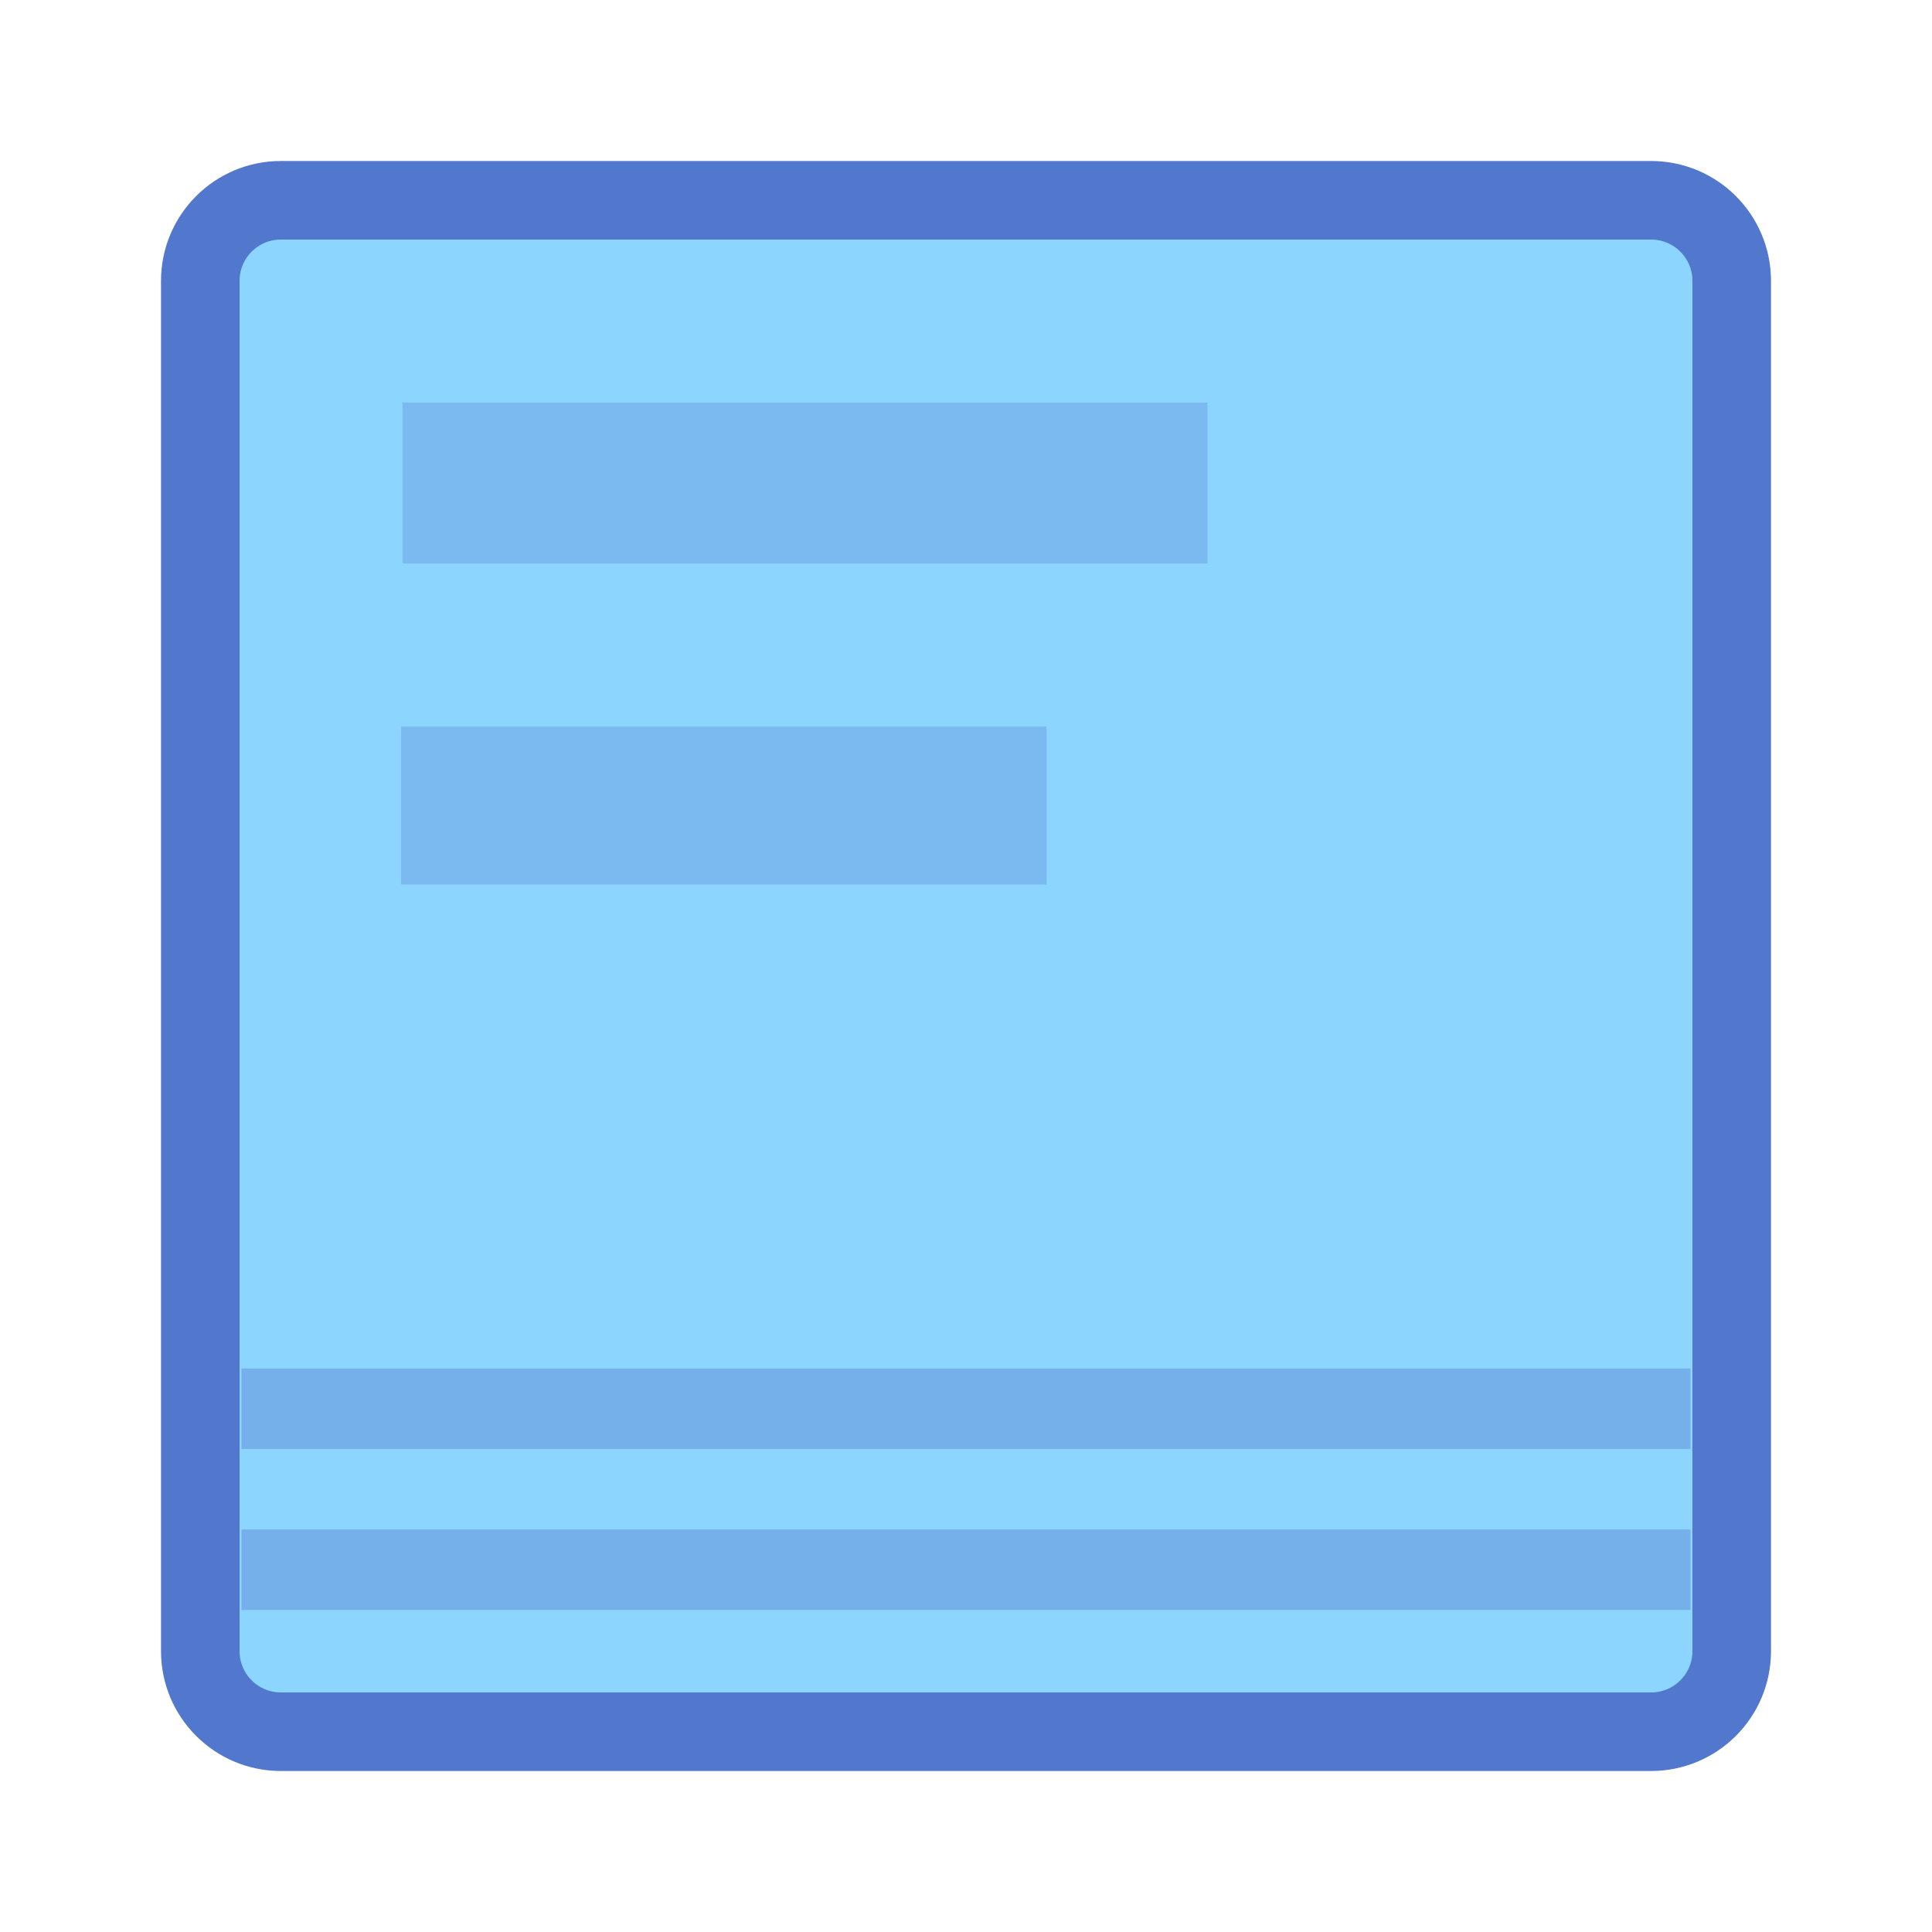
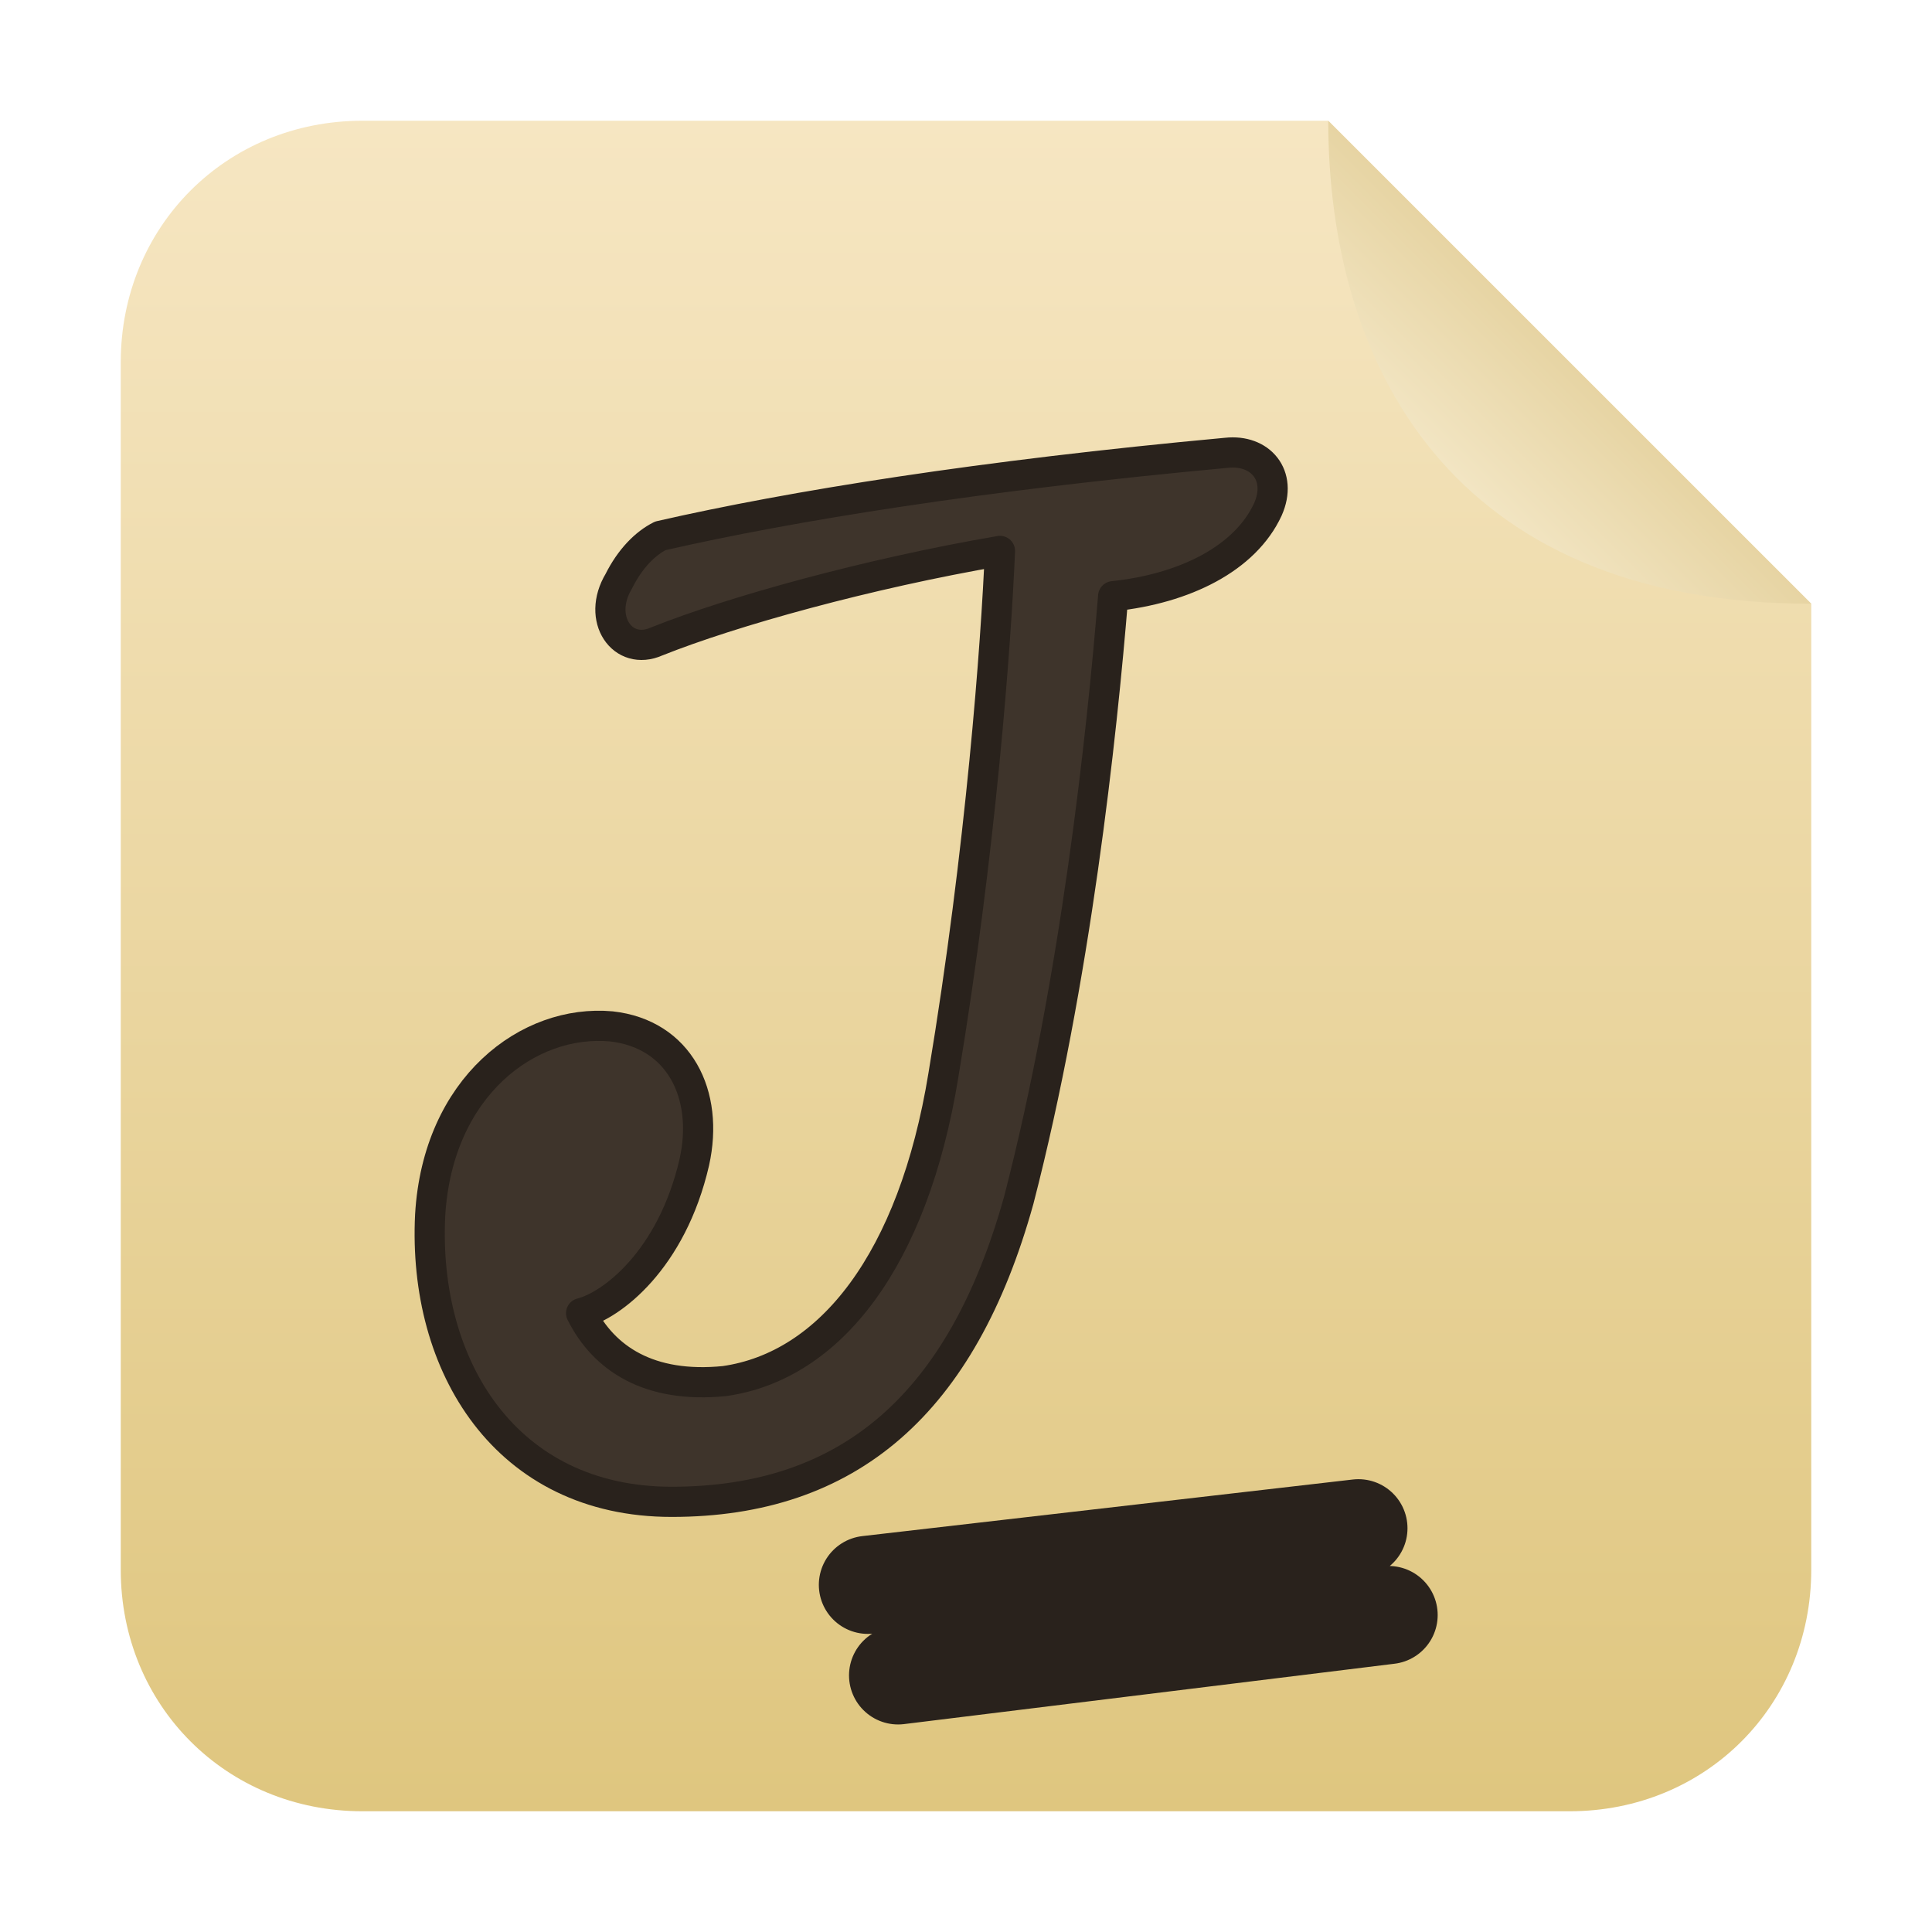
- <svg xmlns="http://www.w3.org/2000/svg" xmlns:xlink="http://www.w3.org/1999/xlink" version="1.1" width="24" height="24" id="svg3426">
-   <defs id="defs3428">
-     <linearGradient id="linearGradient4291">
-       <stop id="stop4293" style="stop-color:#ffea86;stop-opacity:1" offset="0" />
-       <stop id="stop4295" style="stop-color:#ffd846;stop-opacity:1" offset="1" />
+ <svg xmlns="http://www.w3.org/2000/svg" viewBox="0 0 512 512" width="512" height="512">
+   <defs>
+     <linearGradient id="note-grad" x1="0%" y1="0%" x2="0%" y2="100%">
+       <stop offset="0%" stop-color="#F6E6C2" />
+       <stop offset="100%" stop-color="#DFC67F" />
    </linearGradient>
-     <radialGradient cx="4.993" cy="43.5" r="2.5" fx="4.993" fy="43.5" id="radialGradient3152" xlink:href="#linearGradient3688-166-749" gradientUnits="userSpaceOnUse" gradientTransform="matrix(2.003784,0,0,1.4,27.98813,-17.4)" />
-     <linearGradient id="linearGradient3688-166-749">
-       <stop id="stop2883" style="stop-color:#181818;stop-opacity:1" offset="0" />
-       <stop id="stop2885" style="stop-color:#181818;stop-opacity:0" offset="1" />
+     <linearGradient id="fold-grad" x1="0%" y1="100%" x2="100%" y2="0%">
+       <stop offset="0%" stop-color="#FFF8E6" />
+       <stop offset="100%" stop-color="#CEB060" />
    </linearGradient>
-     <radialGradient cx="4.993" cy="43.5" r="2.5" fx="4.993" fy="43.5" id="radialGradient3154" xlink:href="#linearGradient3688-464-309" gradientUnits="userSpaceOnUse" gradientTransform="matrix(2.003784,0,0,1.4,-20.01187,-104.4)" />
-     <linearGradient id="linearGradient3688-464-309">
-       <stop id="stop2889" style="stop-color:#181818;stop-opacity:1" offset="0" />
-       <stop id="stop2891" style="stop-color:#181818;stop-opacity:0" offset="1" />
-     </linearGradient>
-     <linearGradient x1="25.058" y1="47.028" x2="25.058" y2="39.999" id="linearGradient3156" xlink:href="#linearGradient3702-501-757" gradientUnits="userSpaceOnUse" />
-     <linearGradient id="linearGradient3702-501-757">
-       <stop id="stop2895" style="stop-color:#181818;stop-opacity:0" offset="0" />
-       <stop id="stop2897" style="stop-color:#181818;stop-opacity:1" offset="0.5" />
-       <stop id="stop2899" style="stop-color:#181818;stop-opacity:0" offset="1" />
-     </linearGradient>
-     <linearGradient id="linearGradient3924-64">
-       <stop id="stop3926-3-6" style="stop-color:#ffffff;stop-opacity:1" offset="0" />
-       <stop id="stop3928-0" style="stop-color:#ffd75e;stop-opacity:0.388" offset="0" />
-       <stop id="stop3930-3-59" style="stop-color:#ffffff;stop-opacity:0.157" offset="1" />
-       <stop id="stop3932-0" style="stop-color:#d3a700;stop-opacity:0.392" offset="1" />
-     </linearGradient>
-     <linearGradient y2="41.414" x2="24" y1="6.591" x1="24" gradientTransform="matrix(0.4594595,0,0,0.4594595,0.9742189,0.9717506)" gradientUnits="userSpaceOnUse" id="linearGradient3101" xlink:href="#linearGradient3924-64" />
-     <linearGradient id="linearGradient2867-449-88-871-390-598-476-591-434-148-57-177-8-3-3-6-4-8-8-8-5-7-8">
-       <stop offset="0" style="stop-color:#ffde79;stop-opacity:0" id="stop3750-1-0-7-6-6-1-3-9-3-9-2" />
-       <stop offset="1" style="stop-color:#ffe172;stop-opacity:1" id="stop3754-1-8-5-2-7-6-7-1-9-1-0" />
-     </linearGradient>
-     <radialGradient gradientTransform="matrix(0,2.892888,-3.551543,0,47.76797,-26.60903)" gradientUnits="userSpaceOnUse" xlink:href="#linearGradient2867-449-88-871-390-598-476-591-434-148-57-177-8-3-3-6-4-8-8-8-5-7-8" id="radialGradient3988-3-3" fy="9.957" fx="6.953" r="12.672" cy="9.957" cx="6.953" />
+     <clipPath id="note-outline-clip">
+       <path d="M 96 32 L 352 32 L 480 160 L 480 416 C 480 452 452 480 416 480 L 96 480 C 60 480 32 452 32 416 L 32 96 C 32 60 60 32 96 32 Z" />
+     </clipPath>
+     <clipPath id="hazard-band-clip-small">
+       <path d="M 32 440 L 480 440 L 480 416 C 480 452 452 480 416 480 L 96 480 C 60 480 32 452 32 416 Z" />
+     </clipPath>
  </defs>
-   <rect width="19.024" height="19.024" rx="1.001" ry="1.001" x="2.488" y="2.488" id="rect5505-21-8-1-3" style="color:#000000;display:inline;overflow:visible;visibility:visible;opacity:1;fill:#8cd5ff;fill-opacity:1;stroke:#5278ce;stroke-width:0.976;stroke-miterlimit:4;stroke-dasharray:none;stroke-opacity:1;marker:none;enable-background:accumulate" />
-   <rect style="opacity:0.3;fill:#5278ce;fill-opacity:1;fill-rule:nonzero;stroke:none;stroke-opacity:1" id="rect4305" width="10" height="2" x="5" y="5" rx="0" ry="0" />
-   <rect style="opacity:0.3;fill:#5278ce;fill-opacity:1;fill-rule:nonzero;stroke:none;stroke-opacity:1" id="rect4305-7" width="8.018" height="1.962" x="4.983" y="9.025" rx="0" ry="0" />
-   <rect style="opacity:0.4;fill:#5278ce;fill-opacity:1;fill-rule:nonzero;stroke:none;stroke-opacity:1" id="rect4305-3" width="18" height="1" x="3" y="17" rx="0" ry="0" />
-   <rect style="opacity:0.4;fill:#5278ce;fill-opacity:1;fill-rule:nonzero;stroke:none;stroke-opacity:1" id="rect4305-3-6" width="18" height="1" x="3" y="19" rx="0" ry="0" />
+   <path d="M 96 32 L 352 32 L 480 160 L 480 416 C 480 452 452 480 416 480 L 96 480 C 60 480 32 452 32 416 L 32 96 C 32 60 60 32 96 32 Z" fill="url(#note-grad)" />
+   <path d="M 352 32 C 352 96 384 160 480 160 Z" fill="url(#fold-grad)" />
+   <path d="     M 175 142     C 210 134 260 126 325 120     C 334 119 340 126 336 135     C 330 148 314 156 295 158     C 292 195 285 260 270 318     C 255 372 225 398 178 398     C 134 398 112 362 114 322     C 116 288 140 270 162 272     C 180 274 188 290 184 308     C 178 334 162 346 154 348     C 160 360 172 368 192 366     C 220 362 242 334 250 285     C 260 225 264 170 265 146     C 230 152 194 162 174 170     C 165 174 158 164 164 154     C 167 148 171 144 175 142 Z" fill="#3E342B" stroke="#29221C" stroke-width="8" stroke-linejoin="round" />
+   <path d="M 230 420 L 360 405 M 238 444 L 368 428" fill="none" stroke="#29221C" stroke-width="26" stroke-linecap="round" />
</svg>
